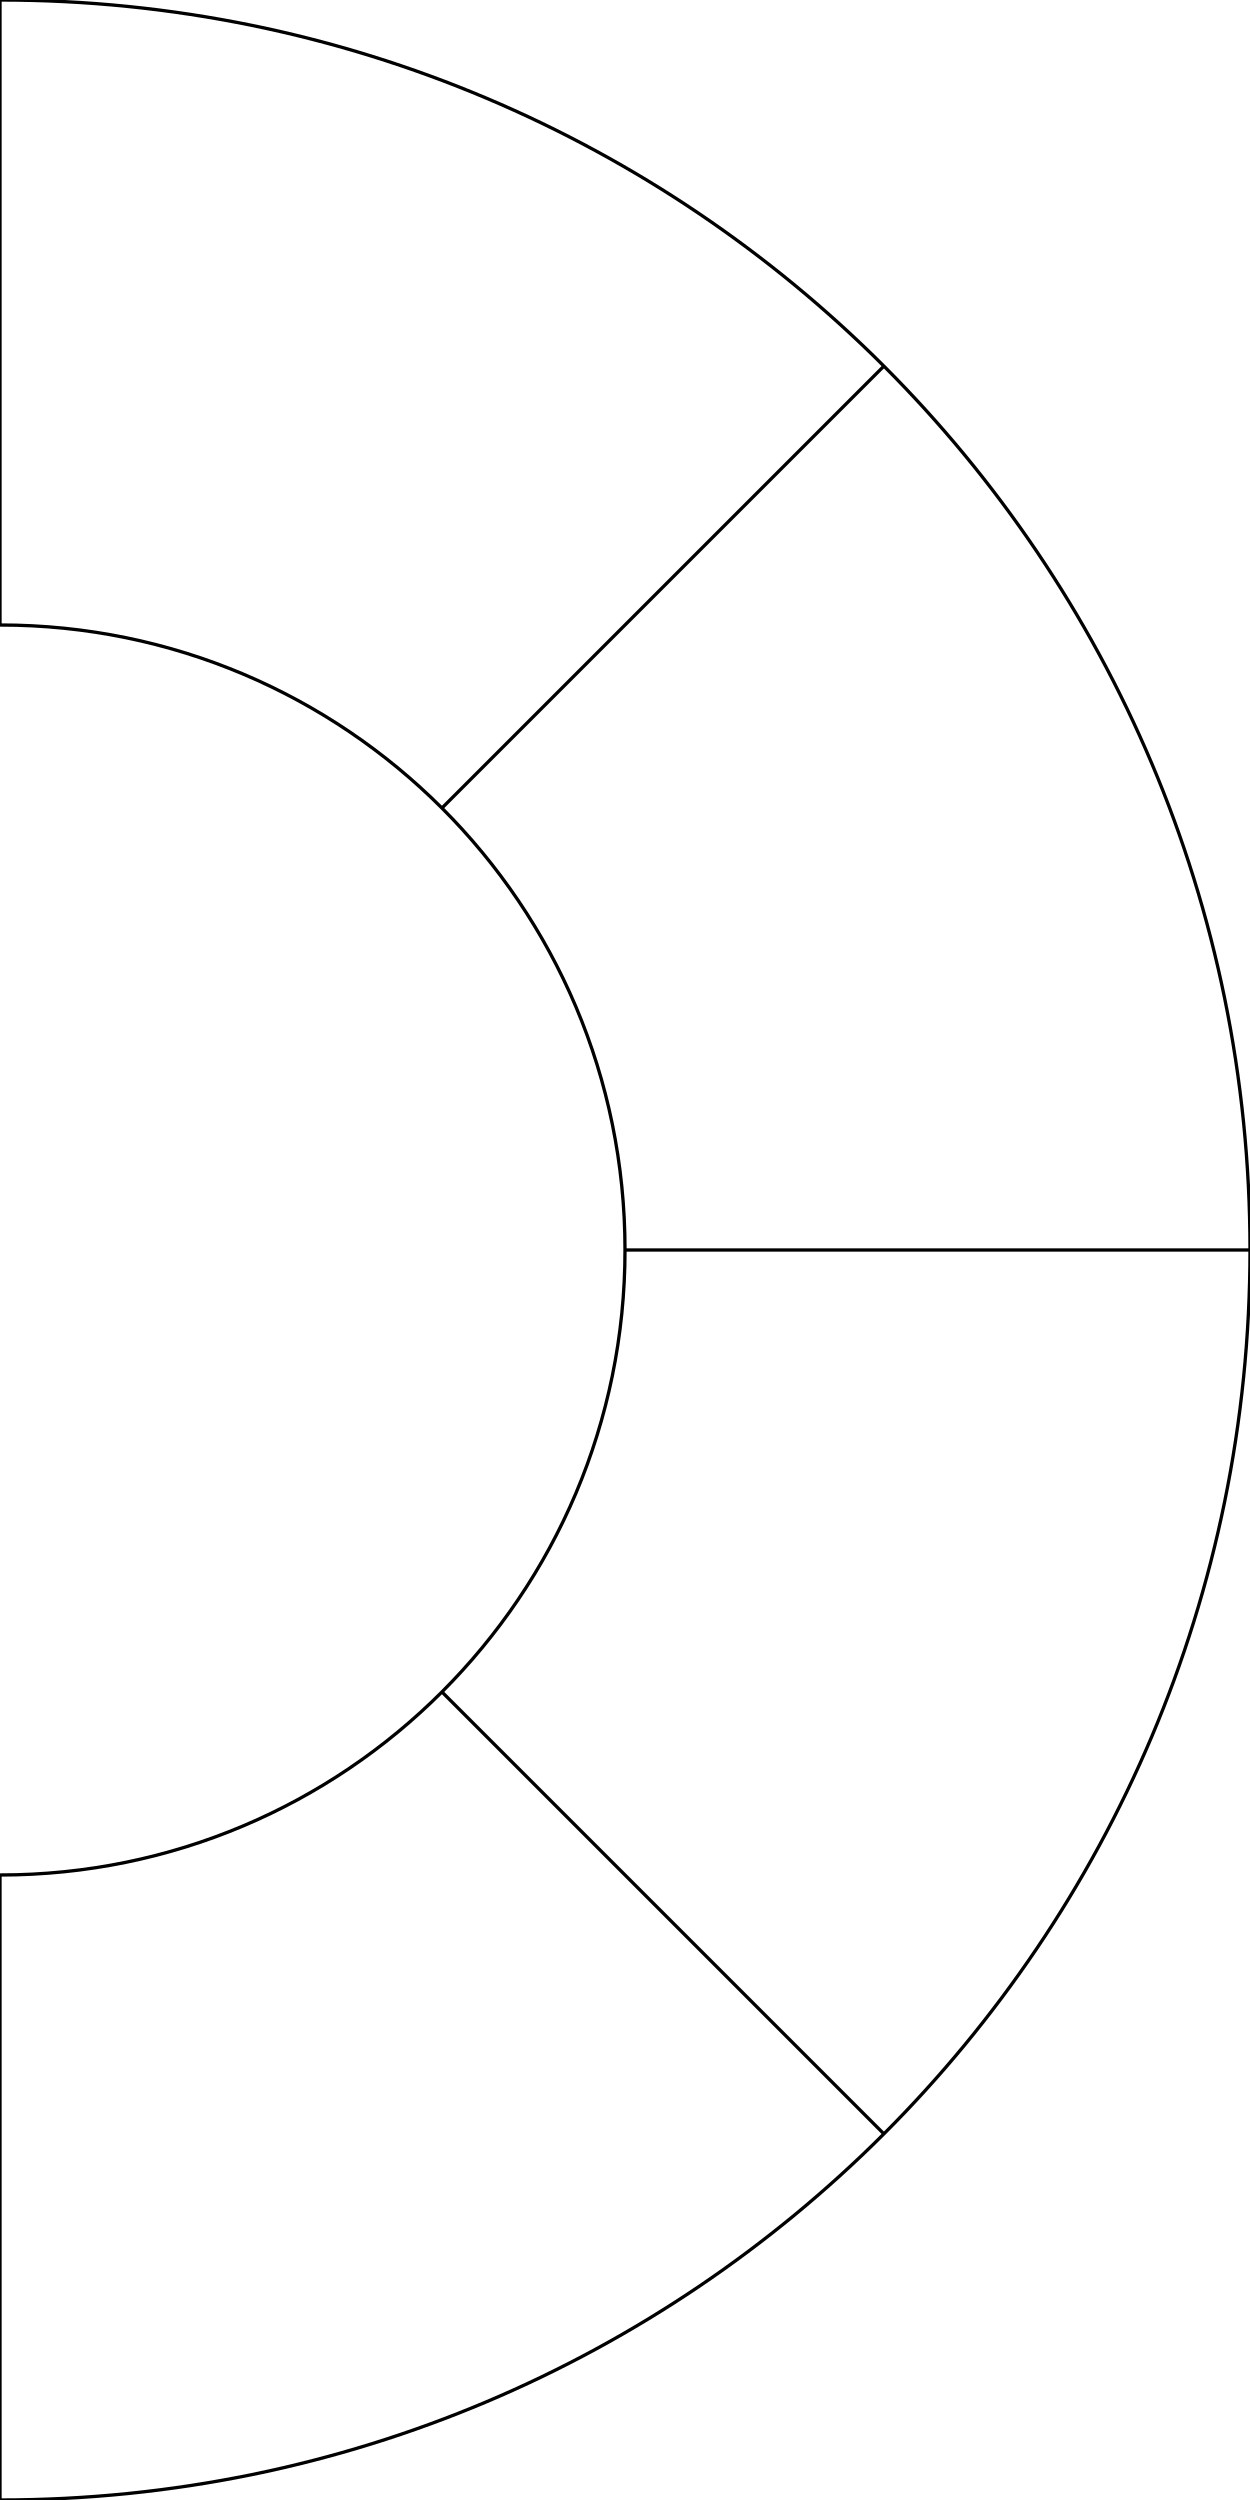
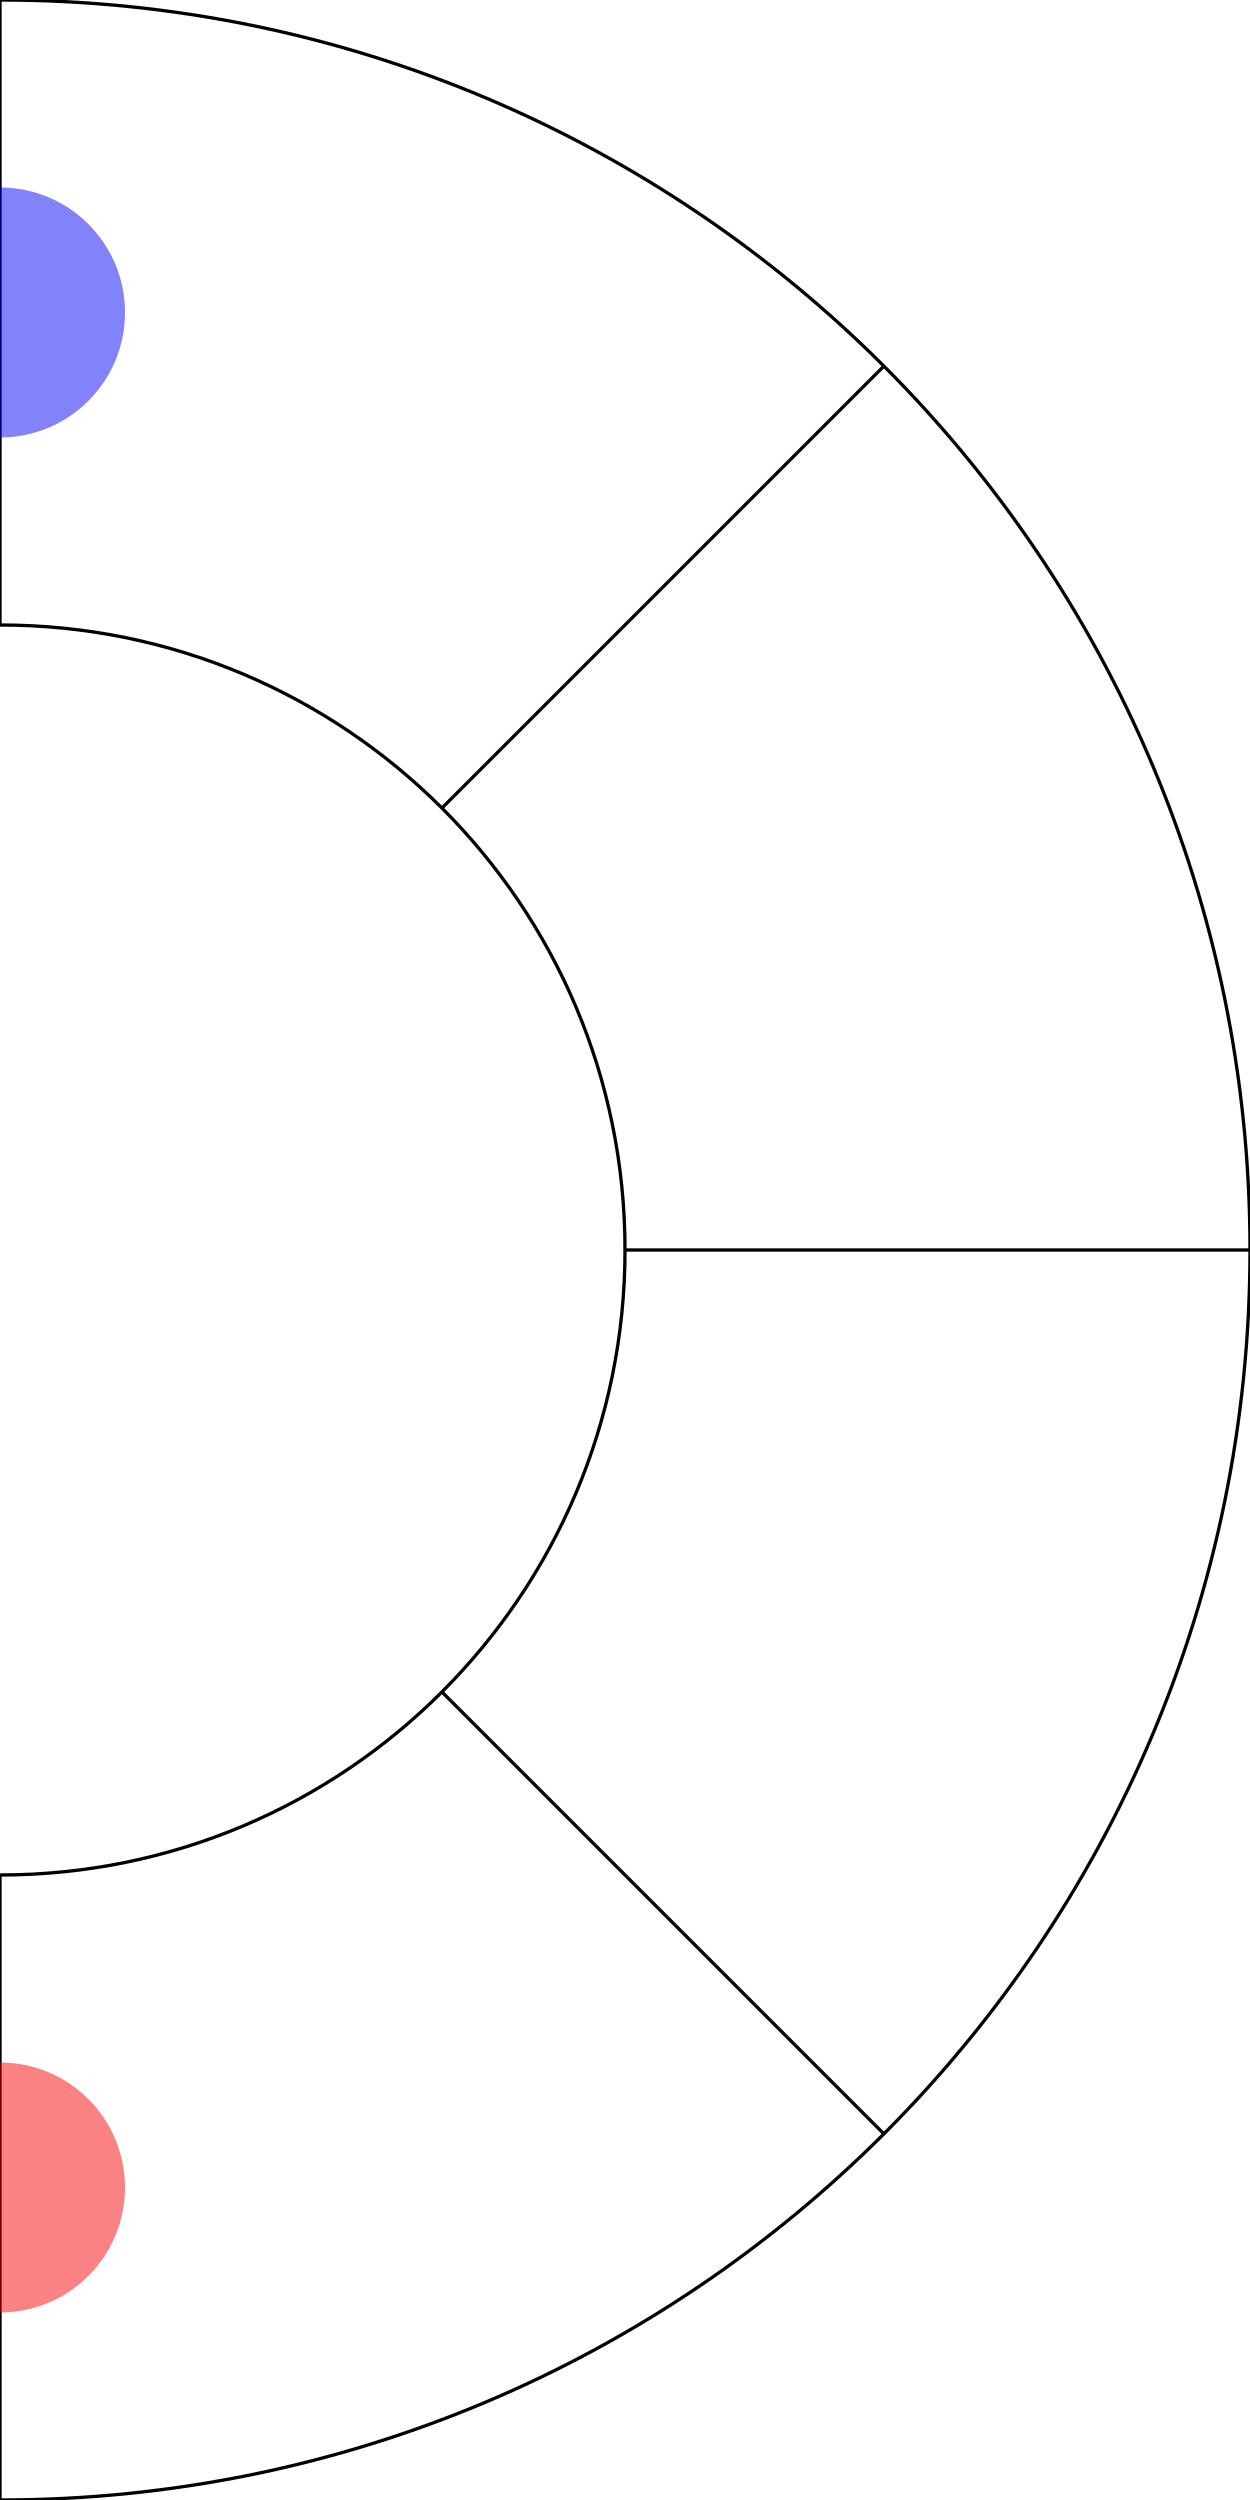
<svg xmlns="http://www.w3.org/2000/svg" width="100mm" height="200mm" viewBox="0 0 100 200" version="1.1" id="svg5">
  <defs id="defs2" />
  <g id="layer1">
    <path id="path1060" style="opacity:1;fill:none;stroke:#000000;stroke-width:0.265;stop-color:#000000;stroke-miterlimit:4;stroke-dasharray:none;marker-mid:" d="m 0,150 c 13.807,0 26.307,-5.596 35.355,-14.645 C 44.404,126.307 50,113.807 50,100 50,86.193 44.404,73.693 35.355,64.645 26.307,55.596 13.807,50 0,50 V 0 C 27.614,0 52.614,11.193 70.711,29.289 88.807,47.386 100,72.386 100,100 100,127.614 88.807,152.614 70.711,170.711 52.614,188.807 27.614,200 0,200 Z" />
    <path style="fill:none;fill-rule:evenodd;stroke:#000000;stroke-width:0.265px;stroke-linecap:butt;stroke-linejoin:miter;stroke-opacity:1" d="M 35.355,64.645 70.711,29.289" id="path1863" />
    <path style="fill:none;fill-rule:evenodd;stroke:#000000;stroke-width:0.265px;stroke-linecap:butt;stroke-linejoin:miter;stroke-opacity:1" d="m 50,100 h 50" id="path1865" />
    <path style="fill:none;fill-rule:evenodd;stroke:#000000;stroke-width:0.265px;stroke-linecap:butt;stroke-linejoin:miter;stroke-opacity:1" d="m 35.355,135.355 35.355,35.355" id="path1867" />
+     <circle style="fill:#f40000;fill-opacity:0.491;stroke:none;stroke-width:0.945;stop-color:#000000" id="source" cx="0" cy="175" r="10" />
+     <circle style="fill:#0001f4;fill-opacity:0.491;stroke:none;stroke-width:0.945;stop-color:#000000" id="drain" cx="0" cy="25" r="10" />
  </g>
</svg>
